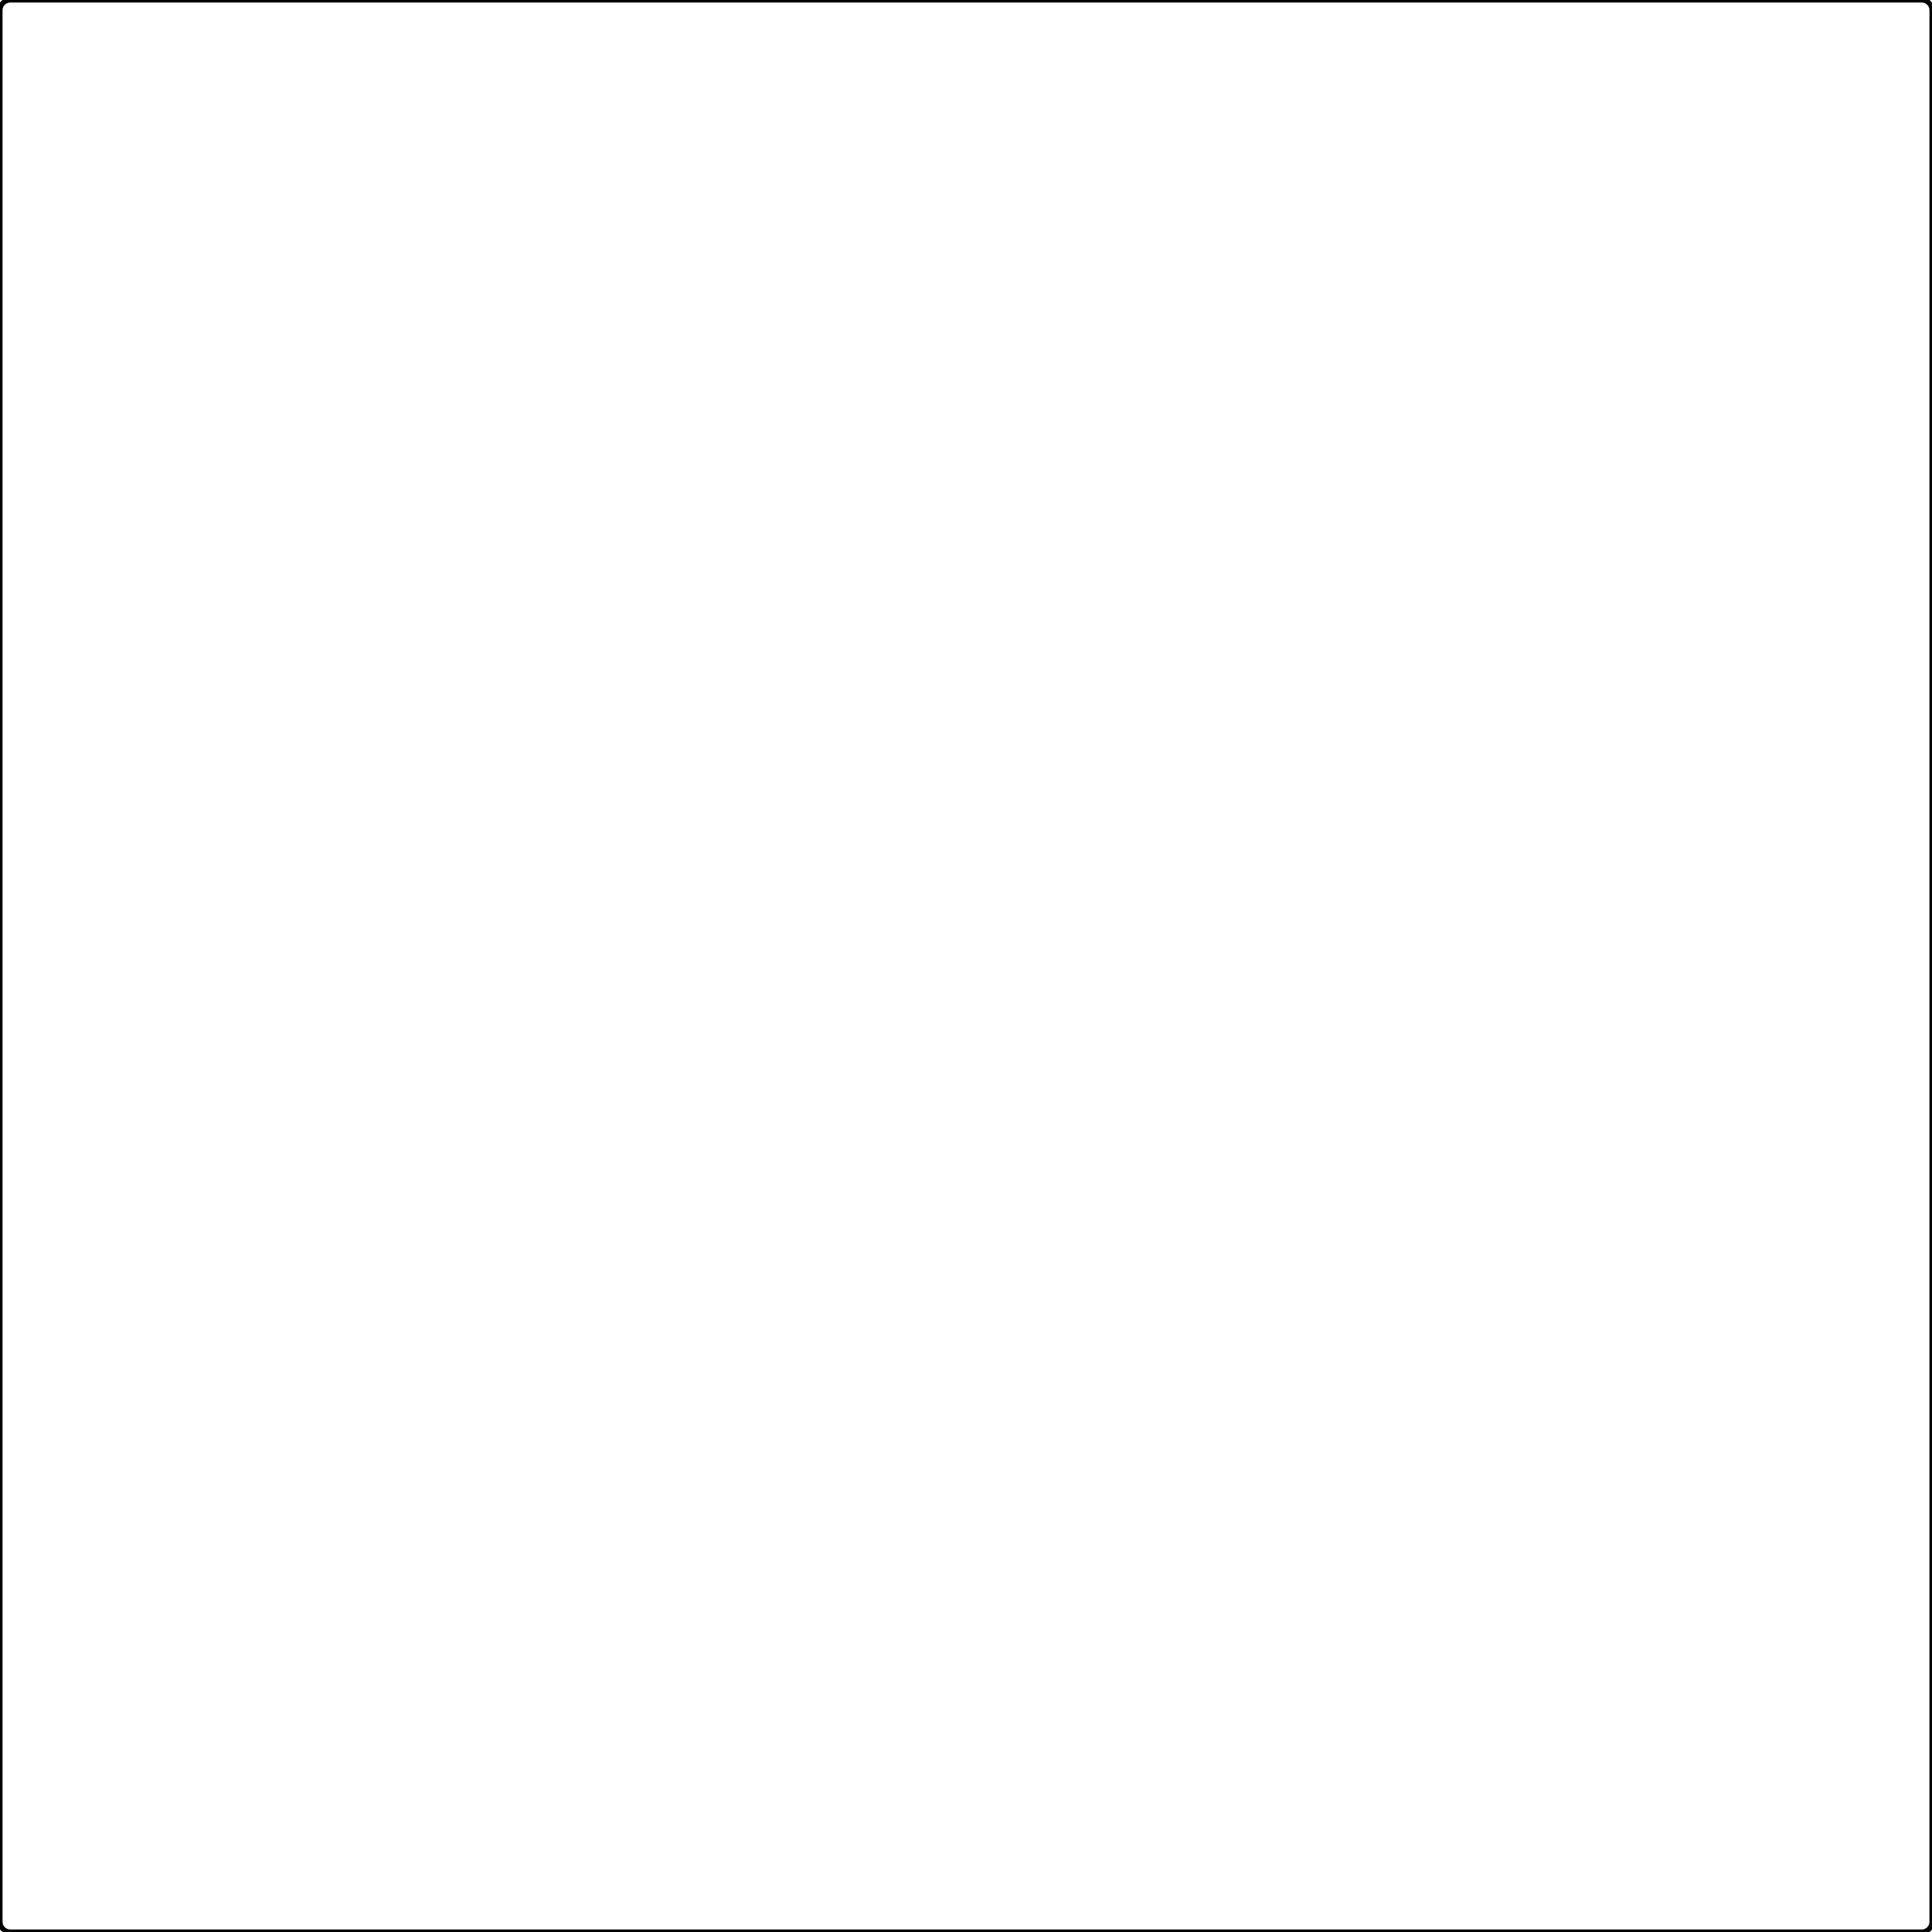
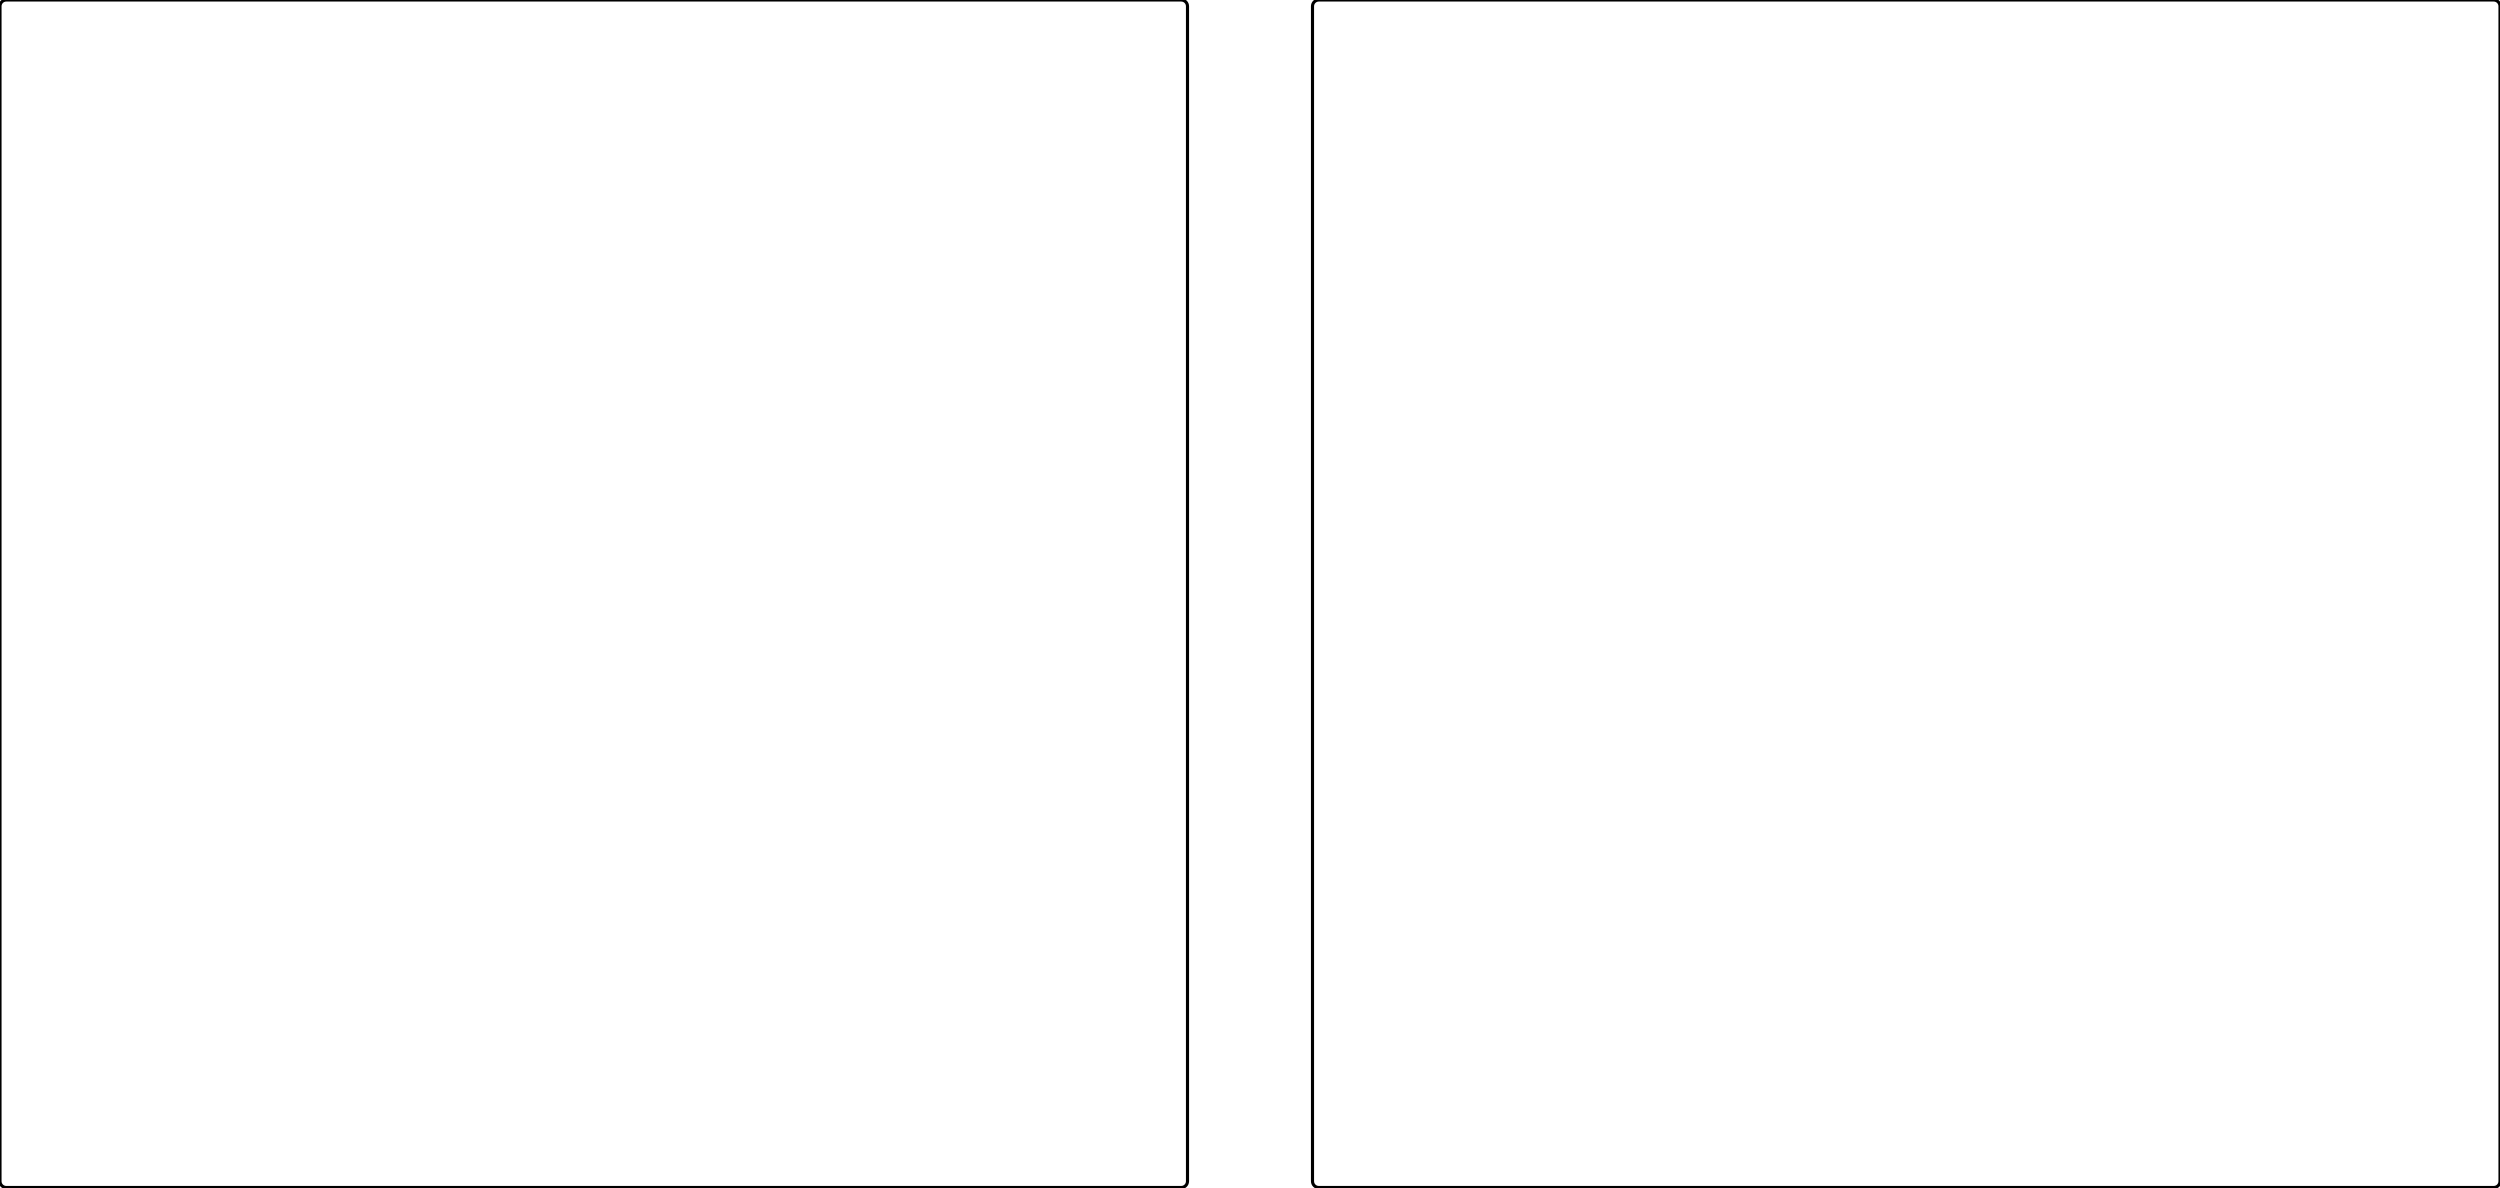
- <svg xmlns="http://www.w3.org/2000/svg" width="95mm" height="95mm" viewBox="0 0 95 95">
+ <svg xmlns="http://www.w3.org/2000/svg" width="200mm" height="95mm" viewBox="0 0 200 95">
  <g id="svgGroup" stroke-linecap="round" fill-rule="evenodd" font-size="9pt" stroke="#000" stroke-width="0.25mm" fill="none" style="stroke:#000;stroke-width:0.25mm;fill:none">
-     <path d="M 0.5 95 L 94.5 95 A 0.5 0.5 0 0 0 95 94.5 L 95 0.5 A 0.5 0.5 0 0 0 94.5 0 L 0.5 0 A 0.5 0.5 0 0 0 0 0.5 L 0 94.5 A 0.5 0.5 0 0 0 0.5 95 Z" vector-effect="non-scaling-stroke" />
+     <path d="M 0.5 95 L 94.5 95 A 0.5 0.5 0 0 0 95 94.5 L 95 0.5 A 0.5 0.5 0 0 0 94.5 0 L 0.5 0 A 0.5 0.5 0 0 0 0 0.5 L 0 94.5 A 0.5 0.5 0 0 0 0.5 95 Z M 105.5 95 L 199.5 95 A 0.5 0.5 0 0 0 200 94.5 L 200 0.5 A 0.5 0.5 0 0 0 199.5 0 L 105.5 0 A 0.5 0.5 0 0 0 105 0.5 L 105 94.5 A 0.5 0.5 0 0 0 105.5 95 Z" vector-effect="non-scaling-stroke" />
  </g>
</svg>
